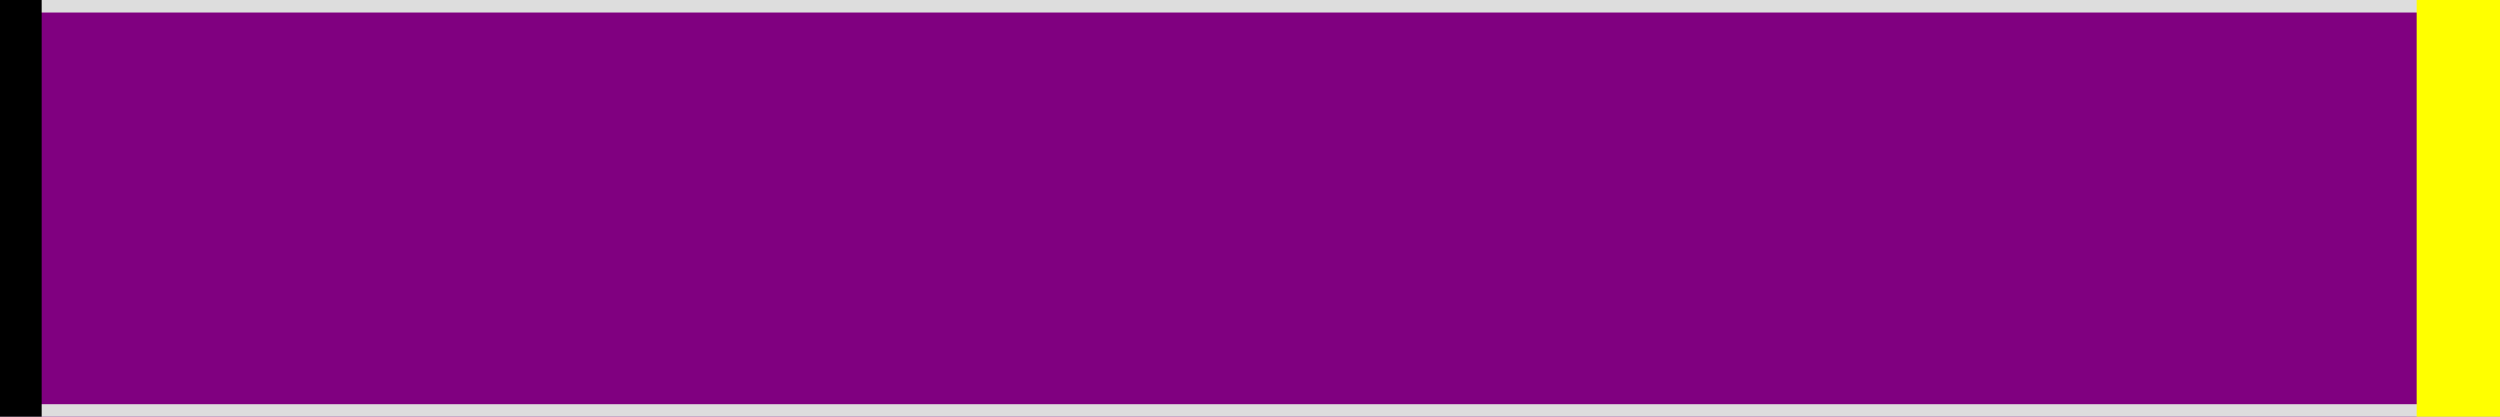
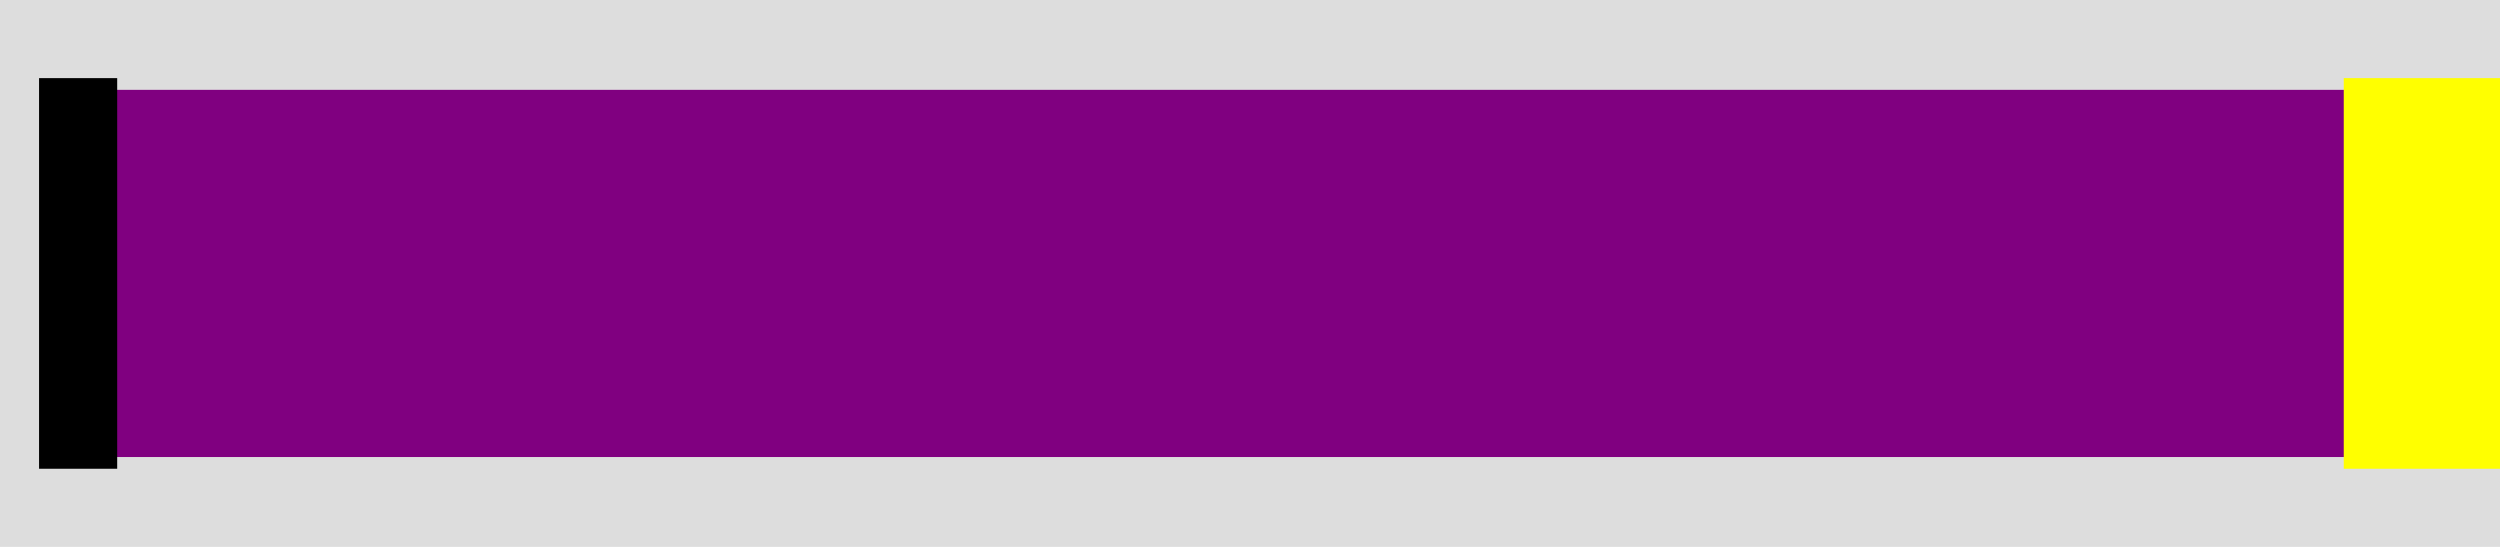
- <svg xmlns="http://www.w3.org/2000/svg" viewBox="0 0 300 50" style="additional:styling" width="100%" height="100%">
-   <rect x="0" y="0" width="300" height="50" fill="#ddd" stroke-width="0" />
+ <svg xmlns="http://www.w3.org/2000/svg" viewBox="0 0 320 70" style="additional:styling" width="100%" height="100%">
+   <rect x="0" y="0" width="320" height="70" fill="#ddd" stroke-width="0" />
  <defs>
    <clipPath id="minichart-1">
-       <rect width="300" height="50" />
+       <rect width="320" height="70" />
    </clipPath>
  </defs>
  <g clip-path="url(#minichart-1)">
-     <rect x="0.0" y="0" height="50" width="300.0" style="fill:purple; stroke-width:3; stroke:#ddd" />
-     <line x1="0.0" x2="0.0" y1="0" y2="50" stroke="black" stroke-width="10" />
-     <line x1="300.0" x2="300.0" y1="0" y2="50" stroke="yellow" stroke-width="20" />
+     <rect x="10.0" y="10" height="50" width="300.0" style="fill:purple; stroke-width:3; stroke:#ddd" />
+     <line x1="10.0" x2="10.0" y1="10" y2="60" stroke="black" stroke-width="10" />
+     <line x1="310.0" x2="310.0" y1="10" y2="60" stroke="yellow" stroke-width="20" />
  </g>
</svg>
